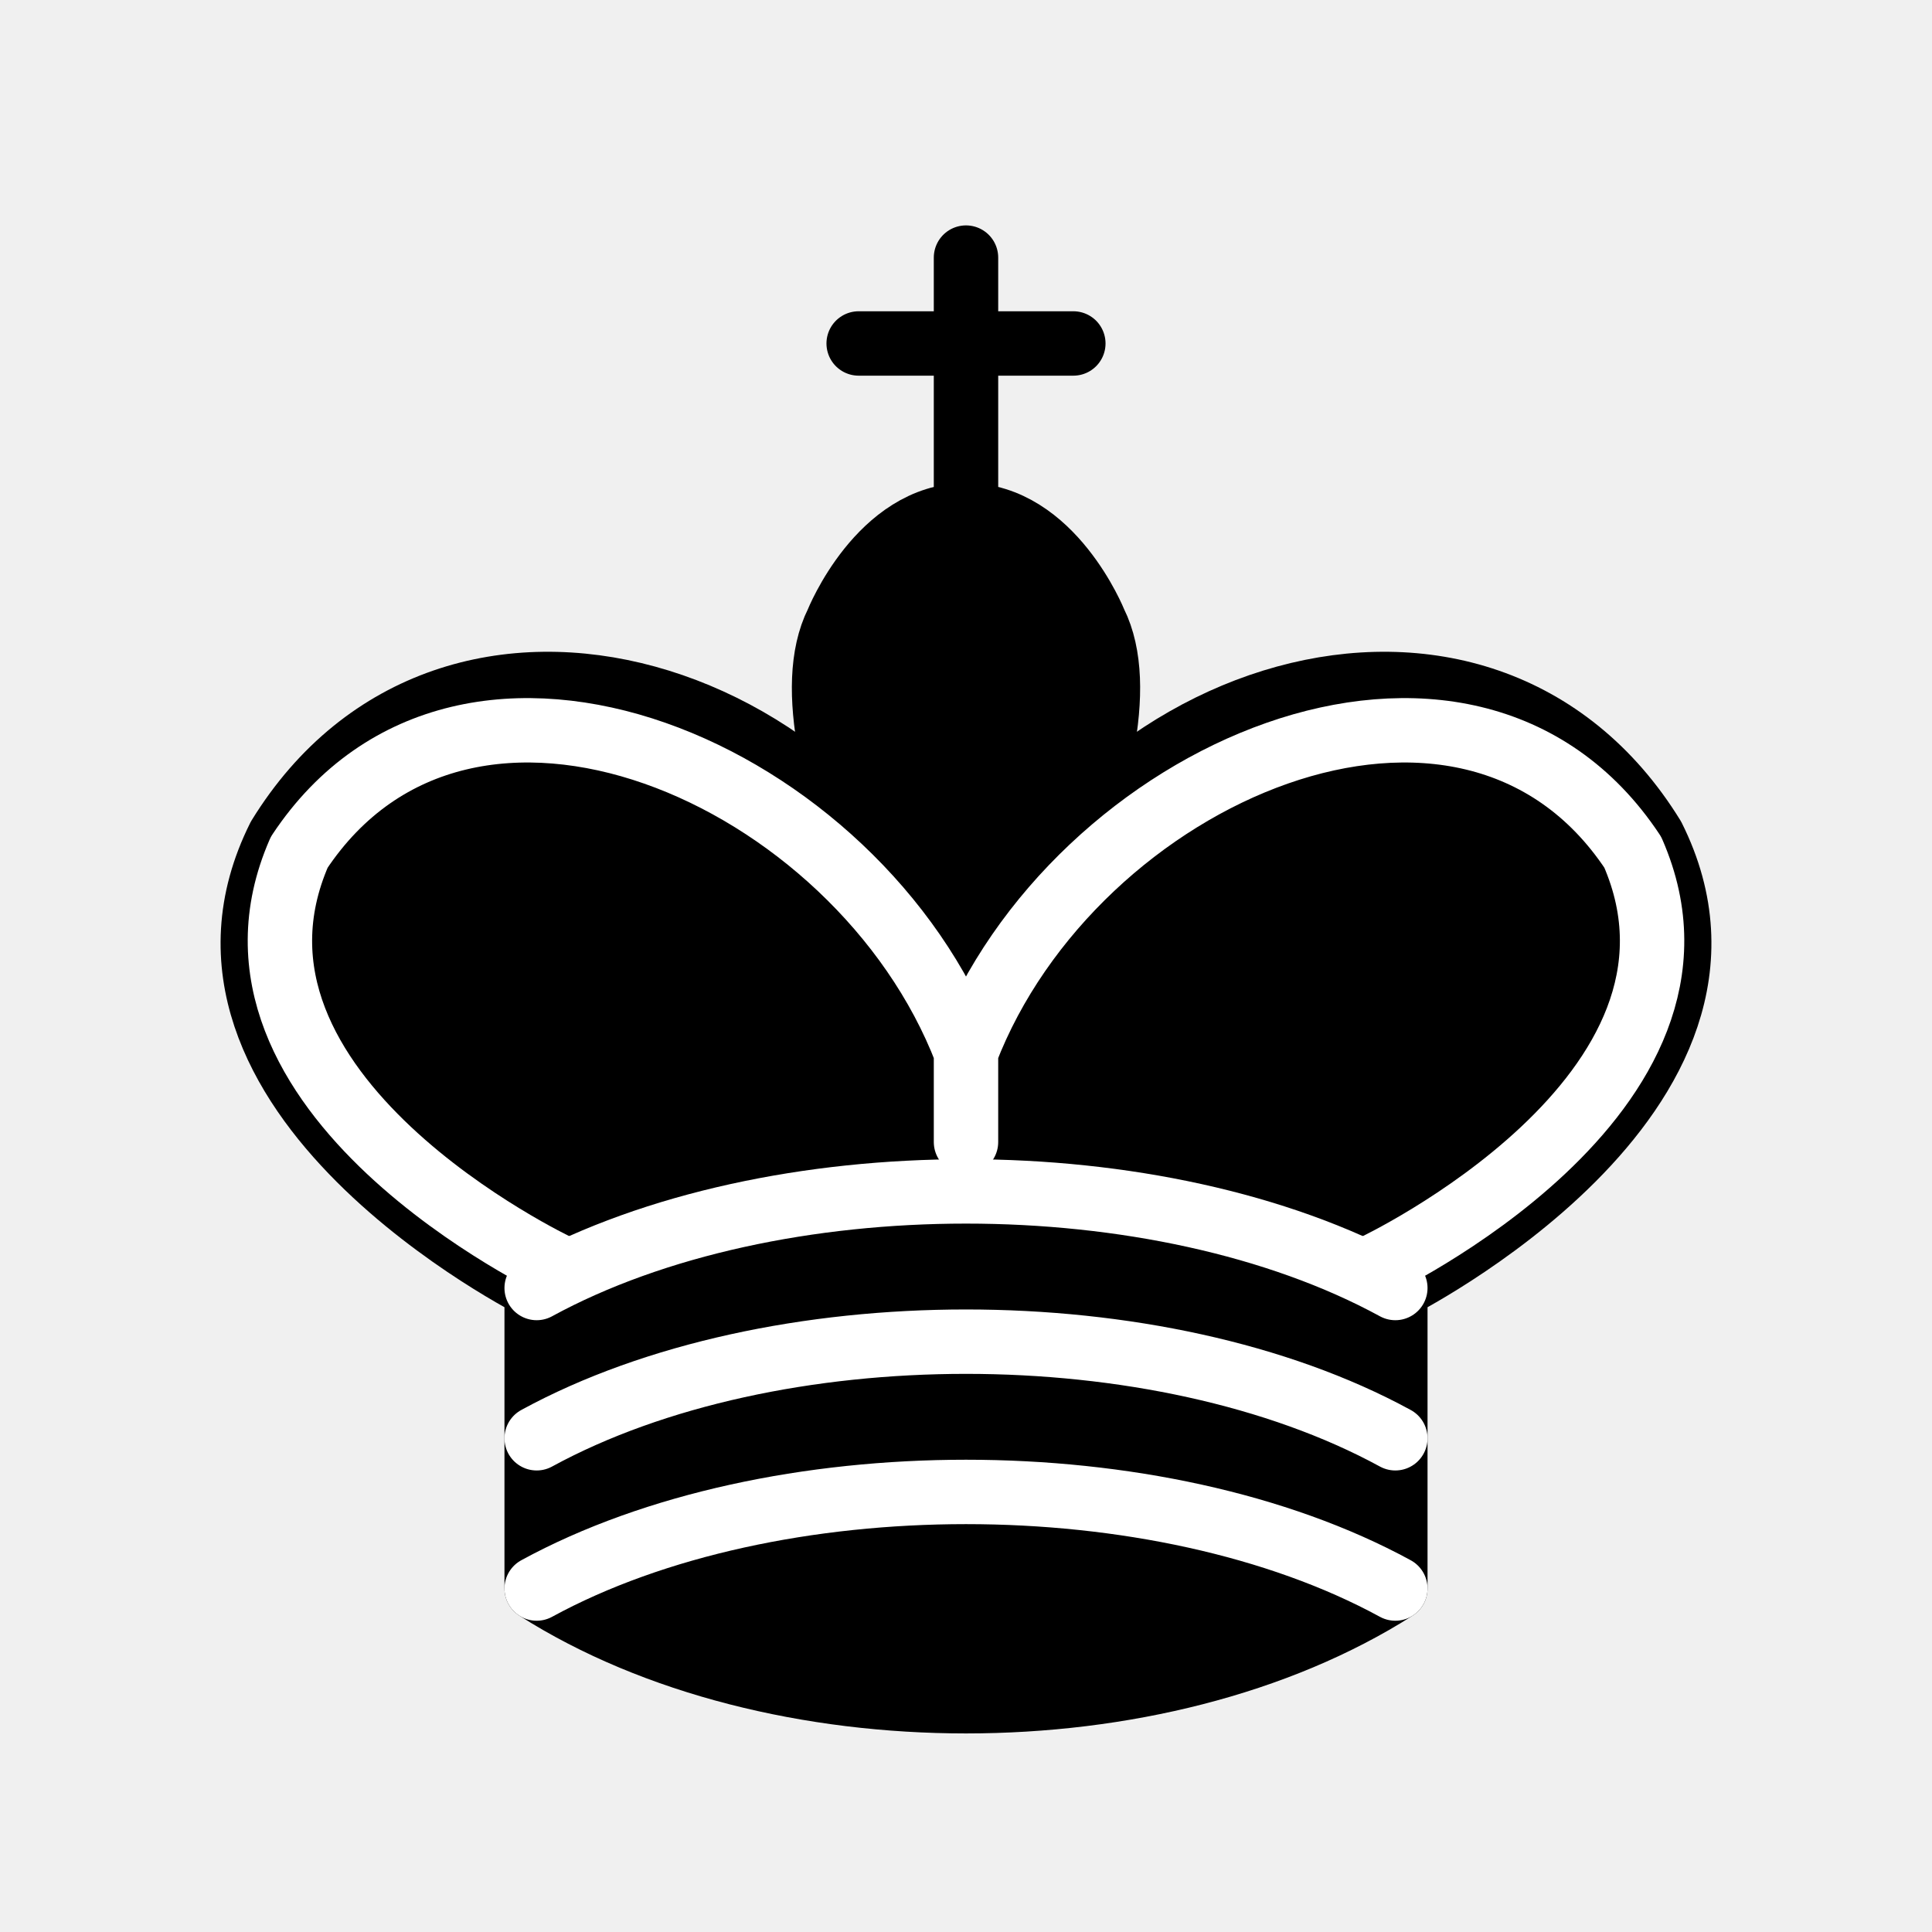
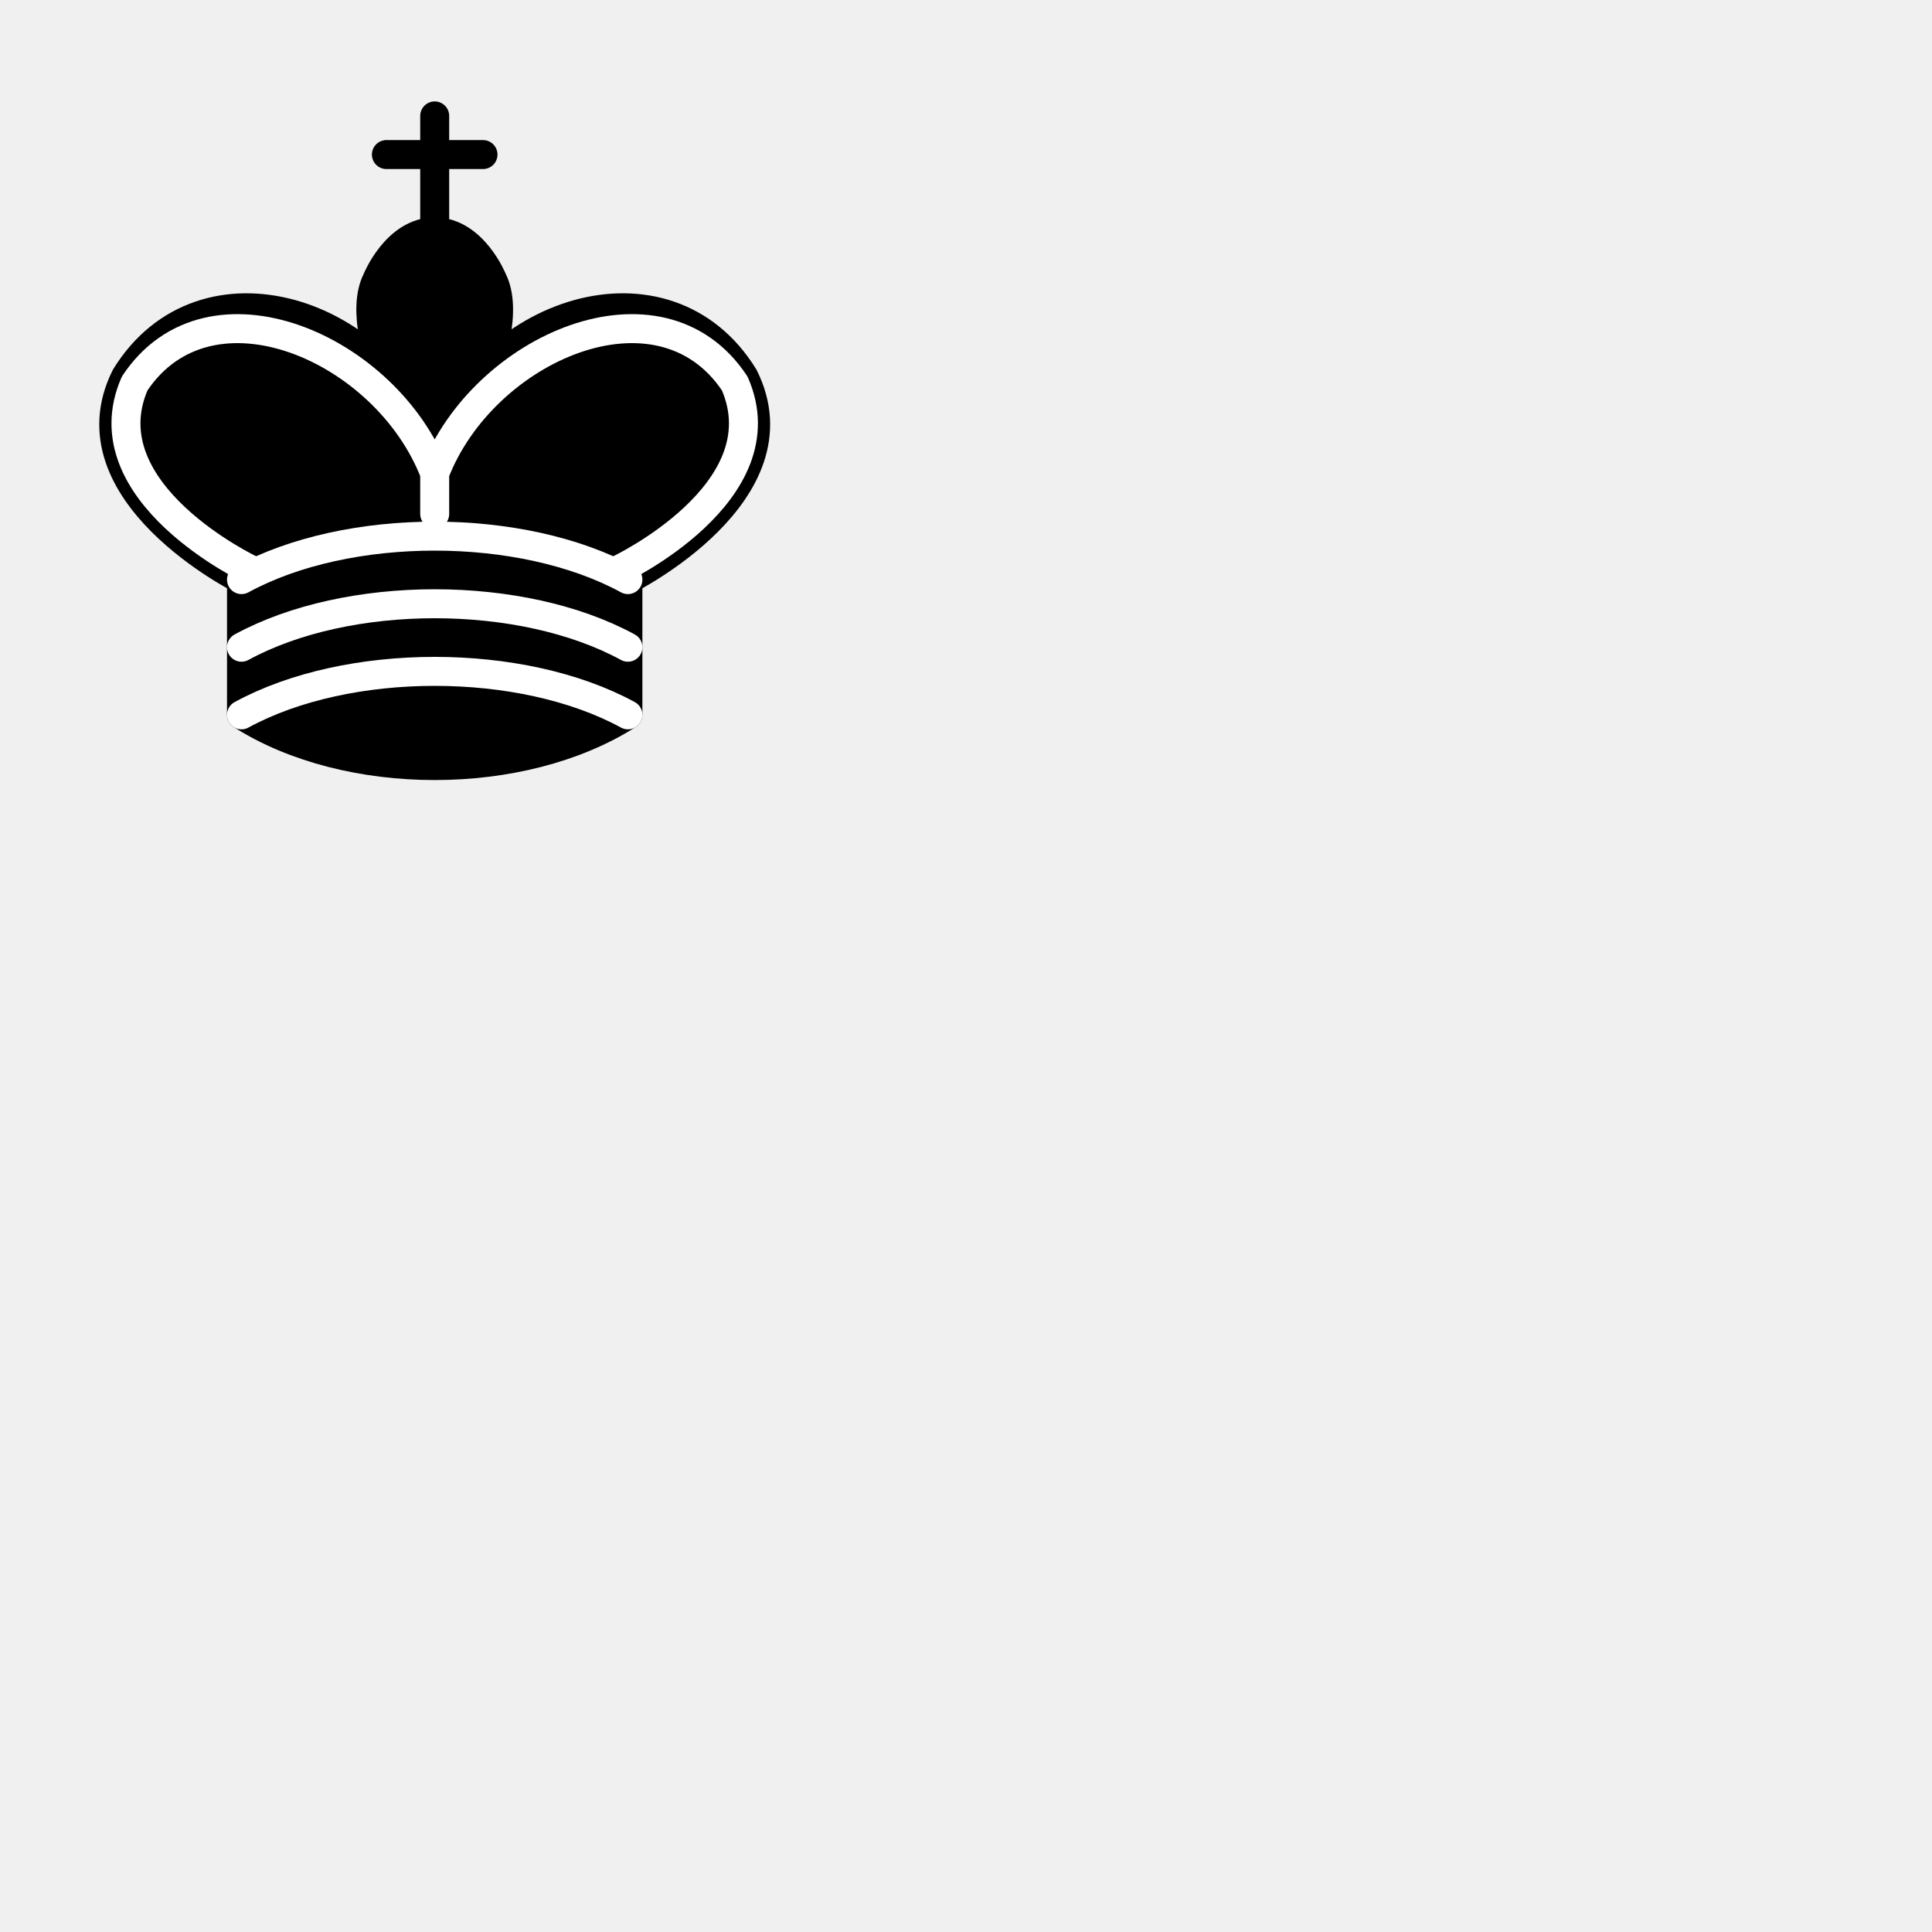
- <svg xmlns="http://www.w3.org/2000/svg" version="1.1" width="45" height="45">
+ <svg xmlns="http://www.w3.org/2000/svg" version="1.1" width="100" height="100">
  <g style="fill:none; fill-opacity:1; fill-rule:evenodd; stroke:#000000; stroke-width:1.5; stroke-linecap:round;stroke-linejoin:round;stroke-miterlimit:4; stroke-dasharray:none; stroke-opacity:1;">
    <path d="M 22.5,11.63 L 22.5,6" style="fill:none; stroke:#000000; stroke-linejoin:miter;" id="path6570" />
    <path d="M 22.5,25 C 22.5,25 27,17.5 25.5,14.5 C 25.5,14.5 24.5,12 22.5,12 C 20.5,12 19.5,14.5 19.5,14.5 C 18,17.5 22.5,25 22.5,25" style="fill:#000000;fill-opacity:1; stroke-linecap:butt; stroke-linejoin:miter;" />
    <path d="M 12.5,37 C 18,40.5 27,40.5 32.5,37 L 32.5,30 C 32.5,30 41.5,25.5 38.5,19.5 C 34.5,13 25,16 22.5,23.5 L 22.5,27 L 22.5,23.5 C 20,16 10.5,13 6.5,19.5 C 3.5,25.5 12.5,30 12.5,30 L 12.5,37" style="fill:#000000; stroke:#000000;" />
    <path d="M 20,8 L 25,8" style="fill:none; stroke:#000000; stroke-linejoin:miter;" />
    <path d="M 32,29.5 C 32,29.5 40.5,25.5 38.03,19.85 C 34.15,14 25,18 22.5,24.5 L 22.5,26.6 L 22.5,24.5 C 20,18 10.85,14 6.97,19.85 C 4.5,25.5 13,29.5 13,29.5" style="fill:none; stroke:#ffffff;" />
    <path d="M 12.5,30 C 18,27 27,27 32.5,30 M 12.5,33.5 C 18,30.5 27,30.5 32.5,33.5 M 12.5,37 C 18,34 27,34 32.5,37" style="fill:none; stroke:#ffffff;" />
  </g>
</svg>
